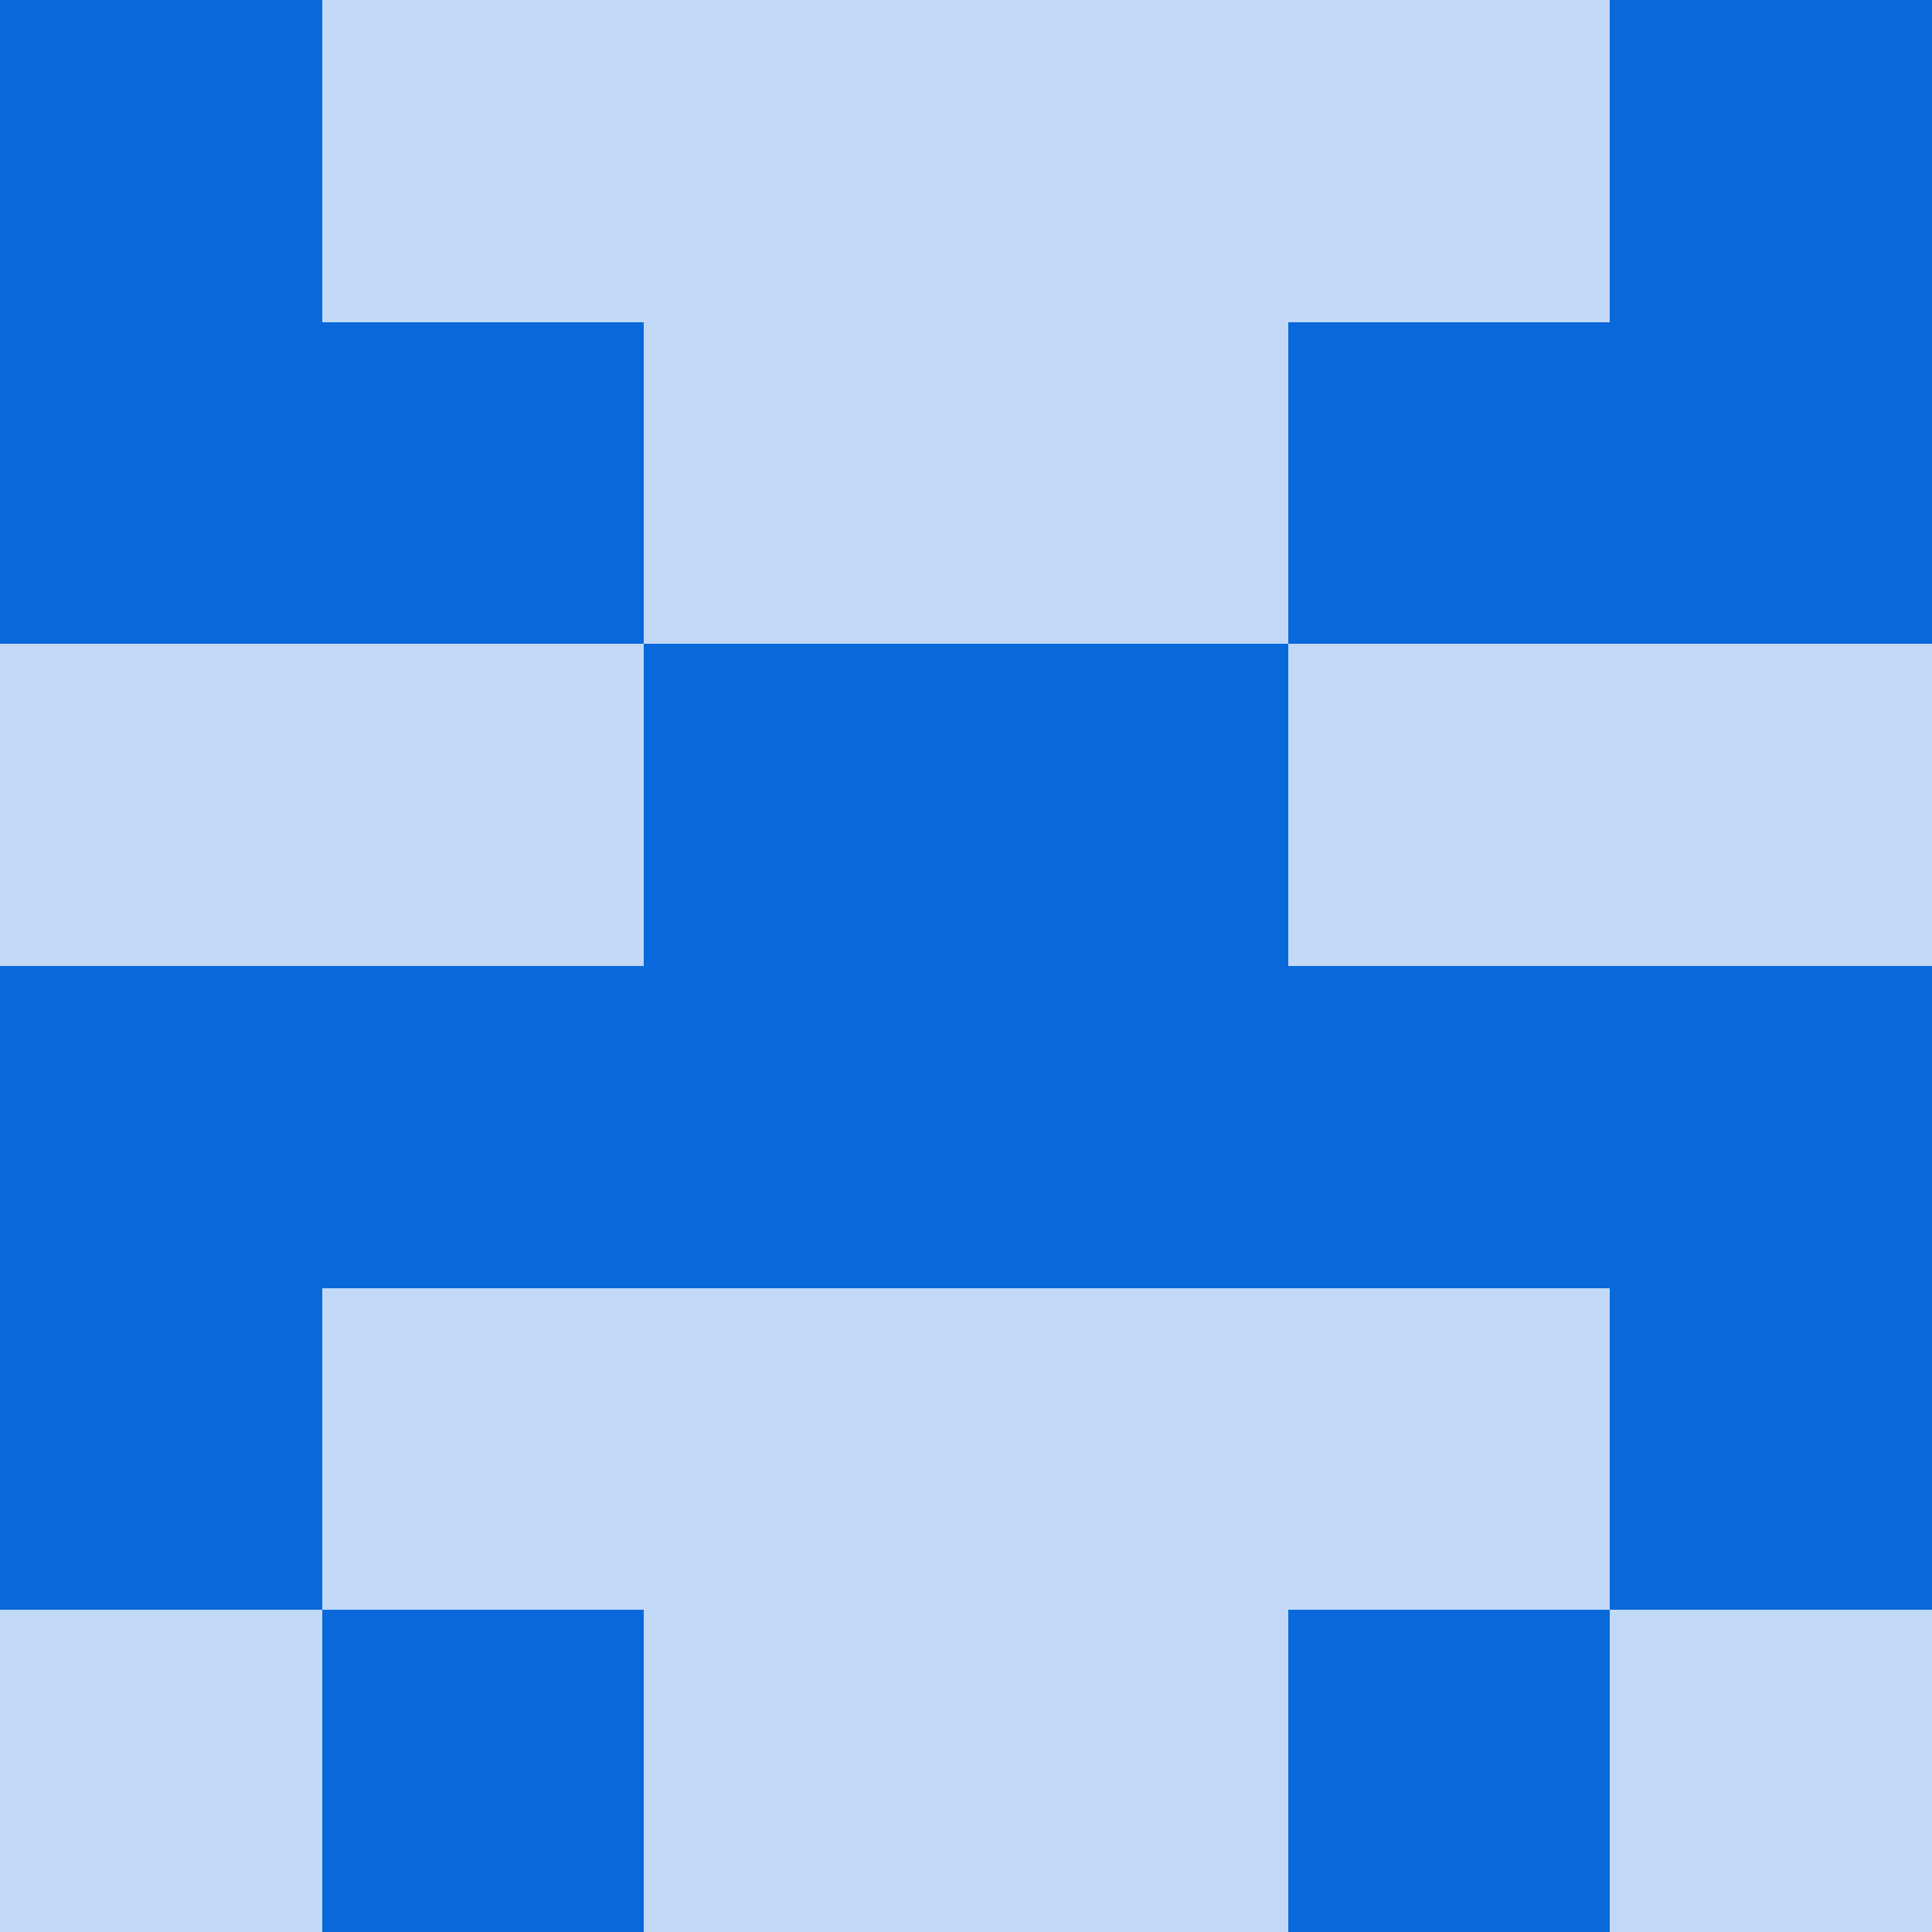
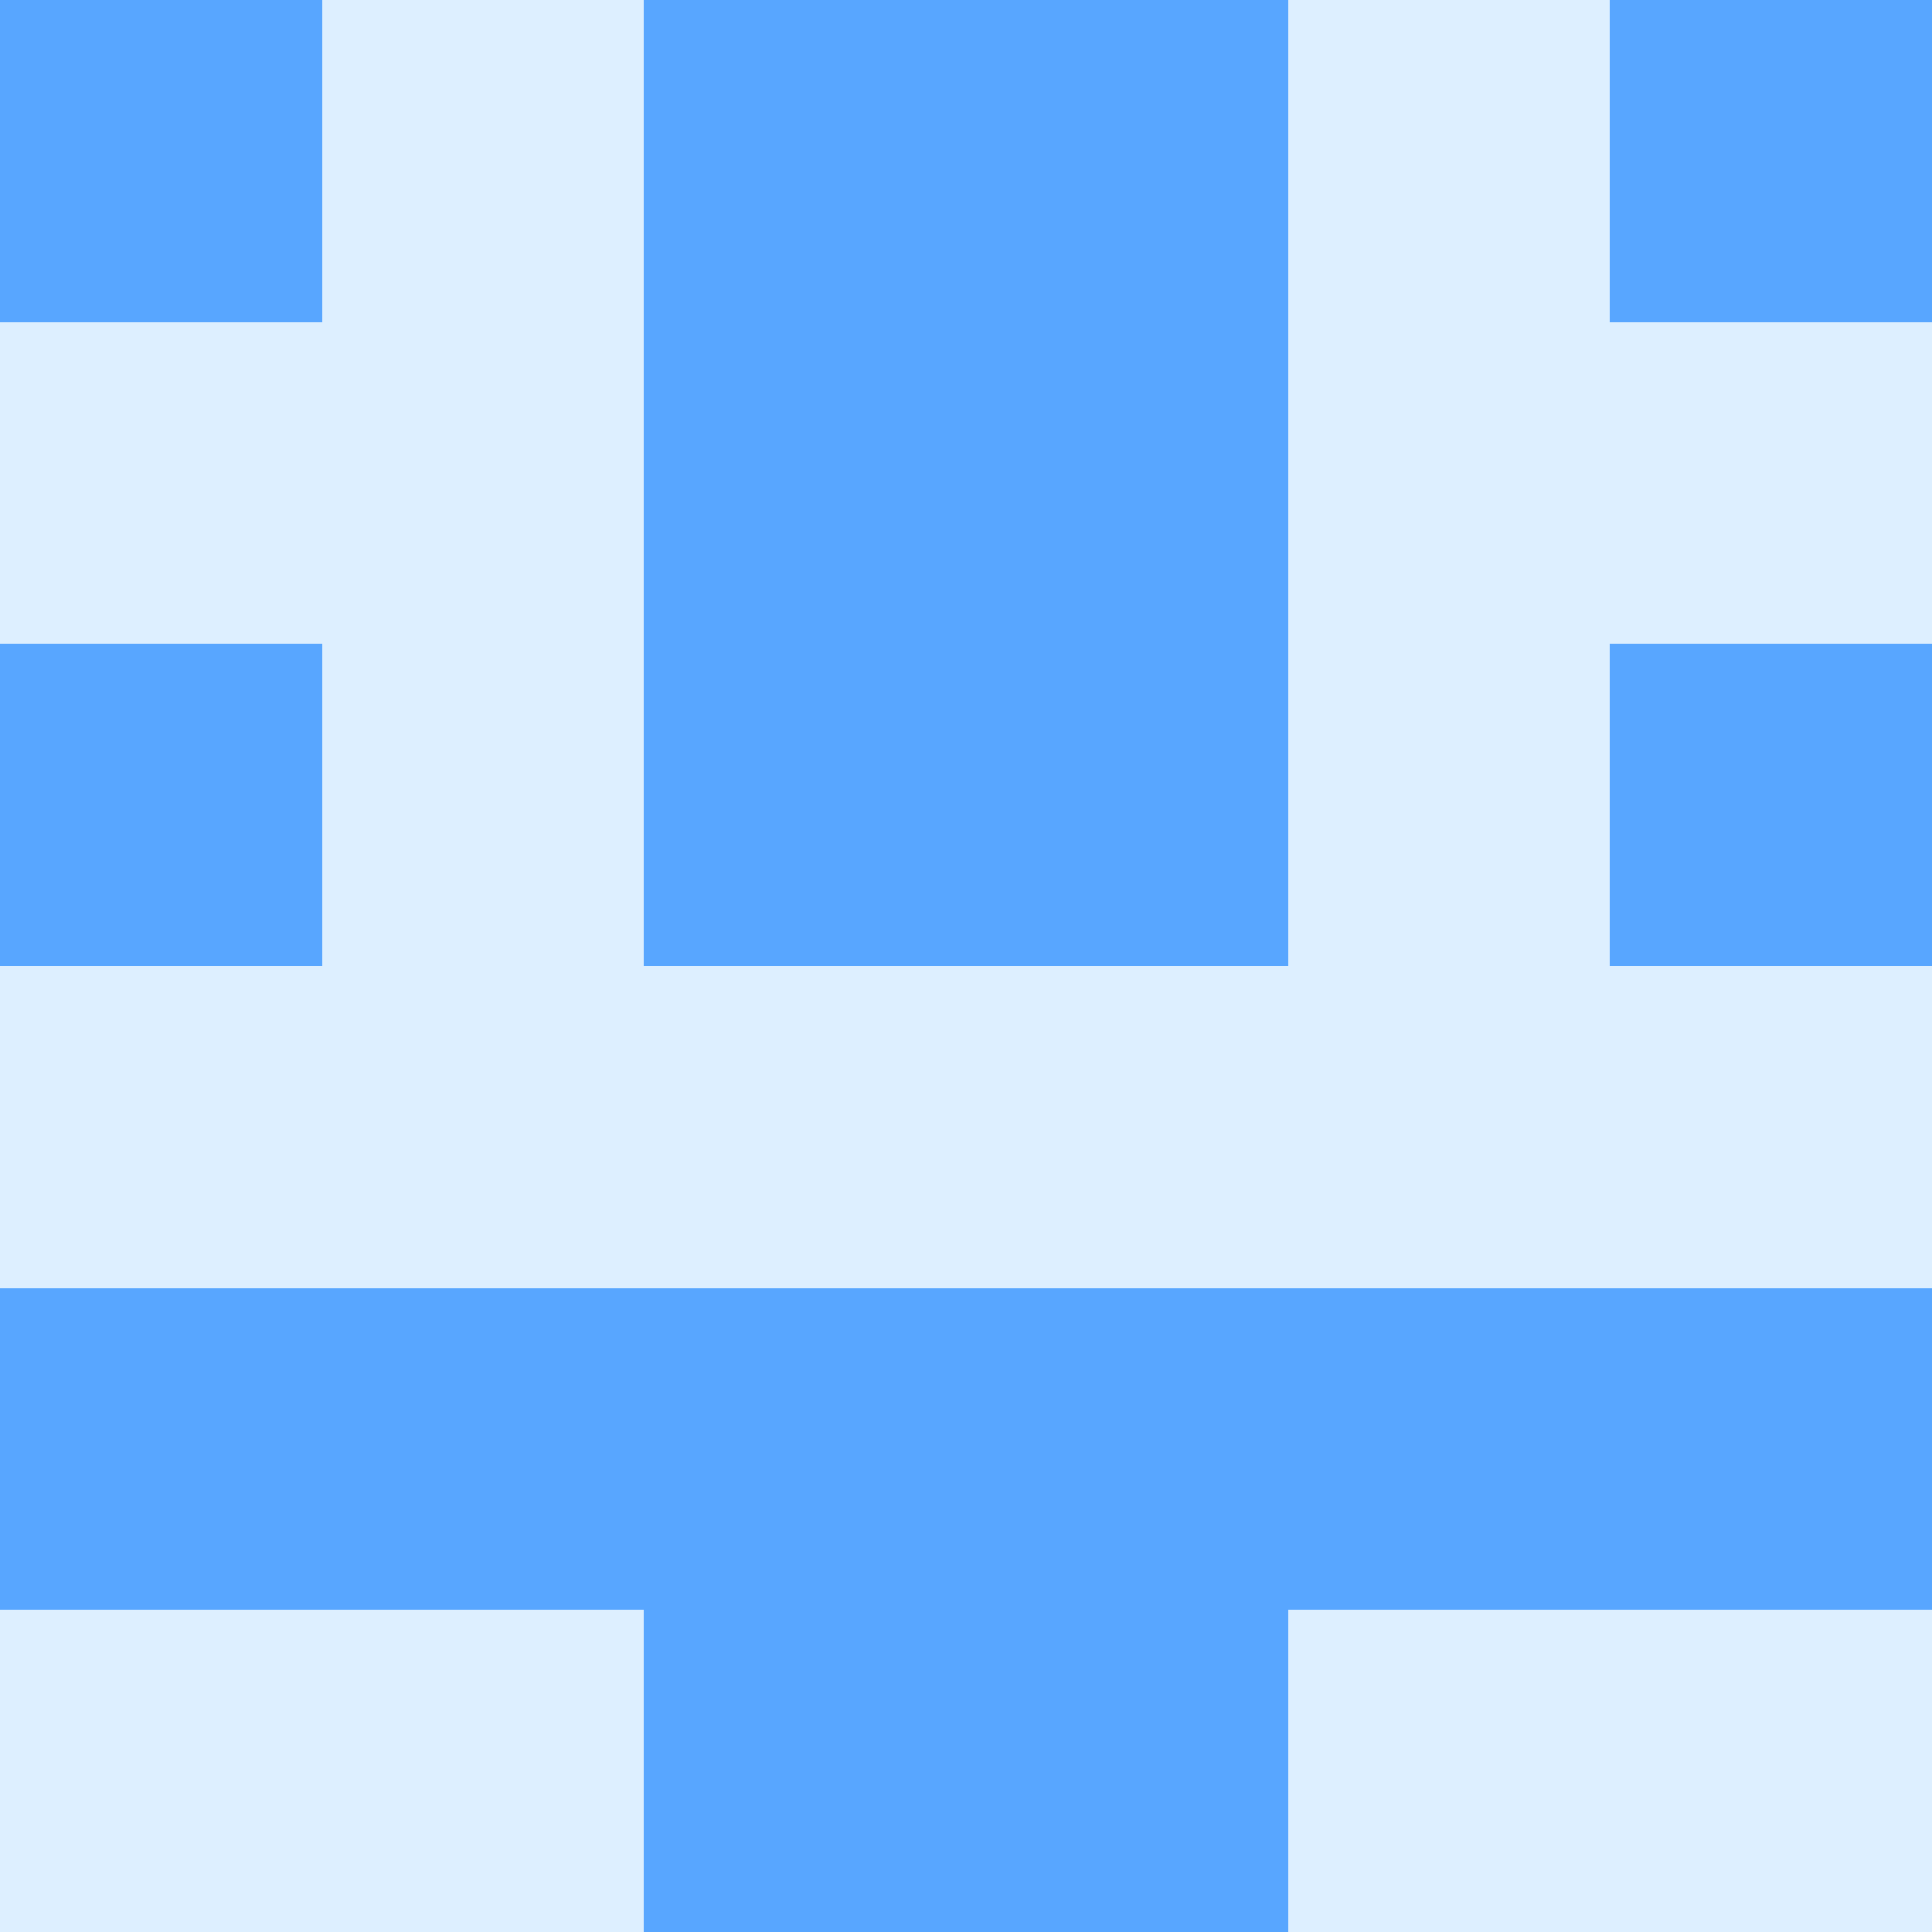
<svg xmlns="http://www.w3.org/2000/svg" viewBox="0 0 48 48" width="192" height="192" shape-rendering="crispEdges">
-   <rect width="48" height="48" fill="#0969da" opacity="0.25" />
-   <rect x="0" y="0" width="8" height="8" fill="#0969da" />
-   <rect x="40" y="0" width="8" height="8" fill="#0969da" />
-   <rect x="0" y="8" width="8" height="8" fill="#0969da" />
-   <rect x="40" y="8" width="8" height="8" fill="#0969da" />
-   <rect x="8" y="8" width="8" height="8" fill="#0969da" />
-   <rect x="32" y="8" width="8" height="8" fill="#0969da" />
-   <rect x="16" y="16" width="8" height="8" fill="#0969da" />
-   <rect x="24" y="16" width="8" height="8" fill="#0969da" />
-   <rect x="0" y="24" width="8" height="8" fill="#0969da" />
-   <rect x="40" y="24" width="8" height="8" fill="#0969da" />
-   <rect x="8" y="24" width="8" height="8" fill="#0969da" />
-   <rect x="32" y="24" width="8" height="8" fill="#0969da" />
-   <rect x="16" y="24" width="8" height="8" fill="#0969da" />
-   <rect x="24" y="24" width="8" height="8" fill="#0969da" />
-   <rect x="0" y="32" width="8" height="8" fill="#0969da" />
-   <rect x="40" y="32" width="8" height="8" fill="#0969da" />
-   <rect x="8" y="40" width="8" height="8" fill="#0969da" />
-   <rect x="32" y="40" width="8" height="8" fill="#0969da" />
+   <rect width="48" height="48" fill="#79c0ff" opacity="0.25" />
+   <rect x="0" y="0" width="8" height="8" fill="#58a6ff" />
+   <rect x="40" y="0" width="8" height="8" fill="#58a6ff" />
+   <rect x="16" y="0" width="8" height="8" fill="#58a6ff" />
+   <rect x="24" y="0" width="8" height="8" fill="#58a6ff" />
+   <rect x="16" y="8" width="8" height="8" fill="#58a6ff" />
+   <rect x="24" y="8" width="8" height="8" fill="#58a6ff" />
+   <rect x="0" y="16" width="8" height="8" fill="#58a6ff" />
+   <rect x="40" y="16" width="8" height="8" fill="#58a6ff" />
+   <rect x="16" y="16" width="8" height="8" fill="#58a6ff" />
+   <rect x="24" y="16" width="8" height="8" fill="#58a6ff" />
+   <rect x="0" y="32" width="8" height="8" fill="#58a6ff" />
+   <rect x="40" y="32" width="8" height="8" fill="#58a6ff" />
+   <rect x="8" y="32" width="8" height="8" fill="#58a6ff" />
+   <rect x="32" y="32" width="8" height="8" fill="#58a6ff" />
+   <rect x="16" y="32" width="8" height="8" fill="#58a6ff" />
+   <rect x="24" y="32" width="8" height="8" fill="#58a6ff" />
+   <rect x="16" y="40" width="8" height="8" fill="#58a6ff" />
+   <rect x="24" y="40" width="8" height="8" fill="#58a6ff" />
</svg>
